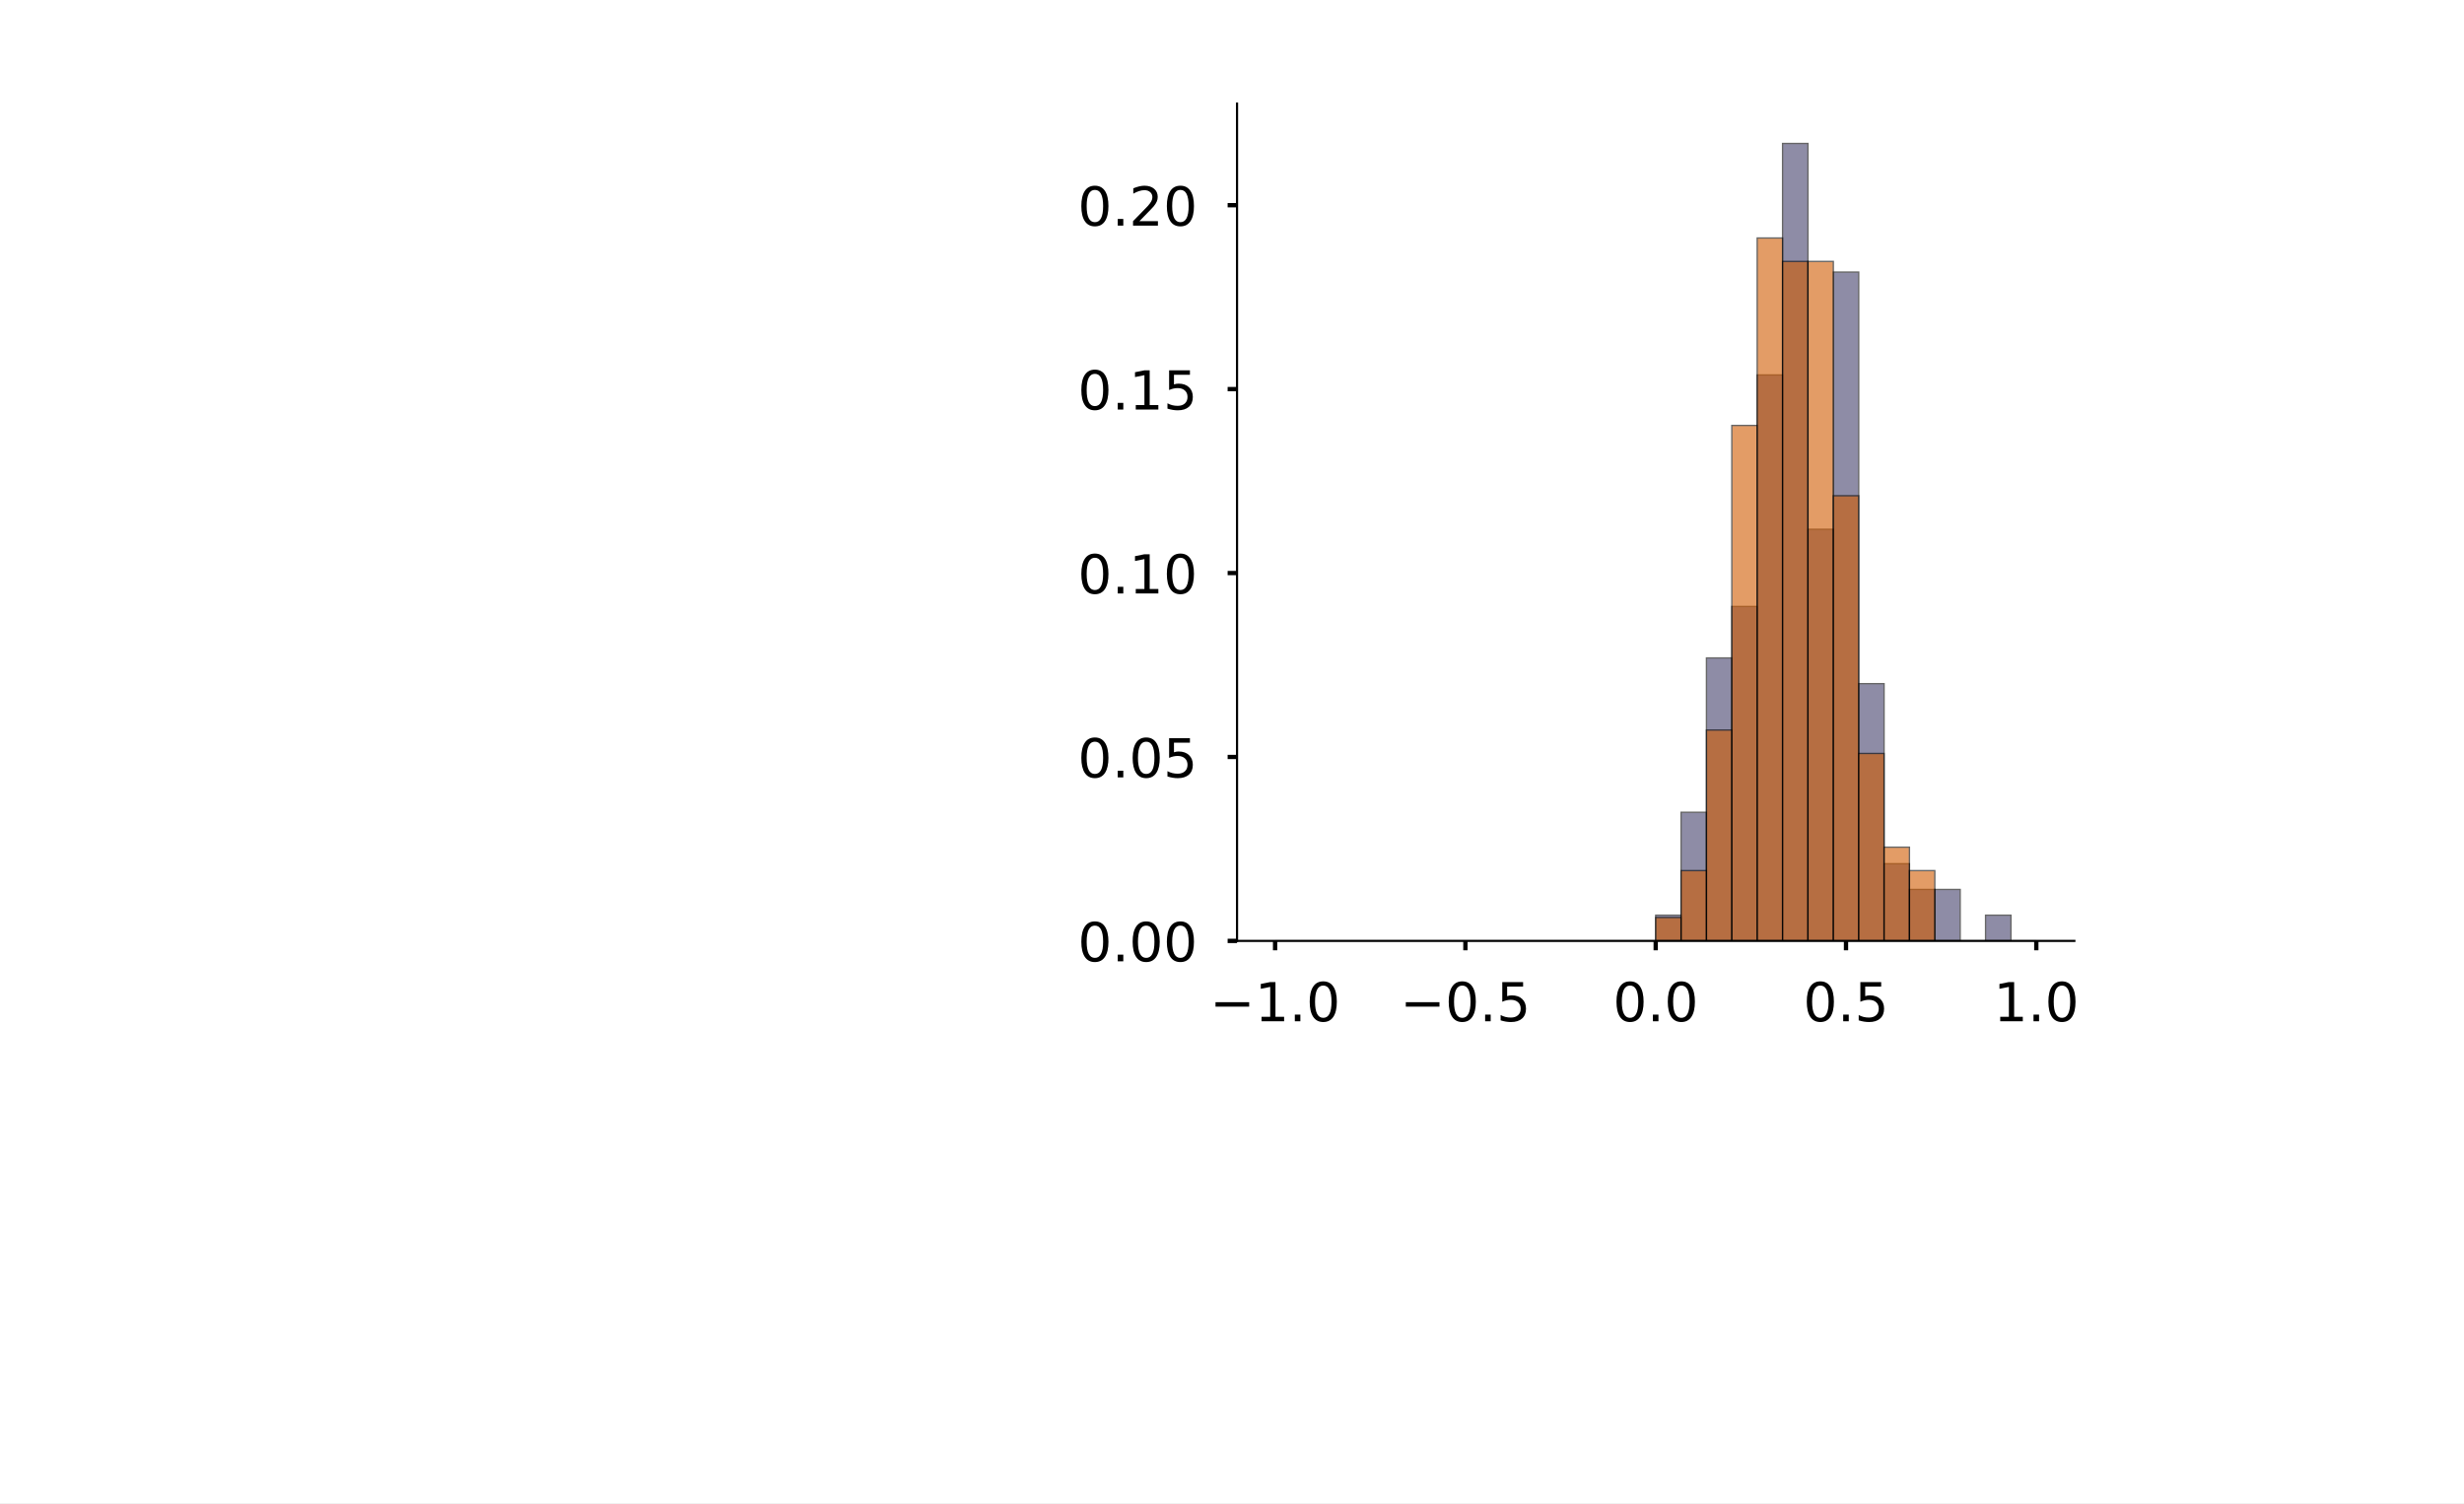
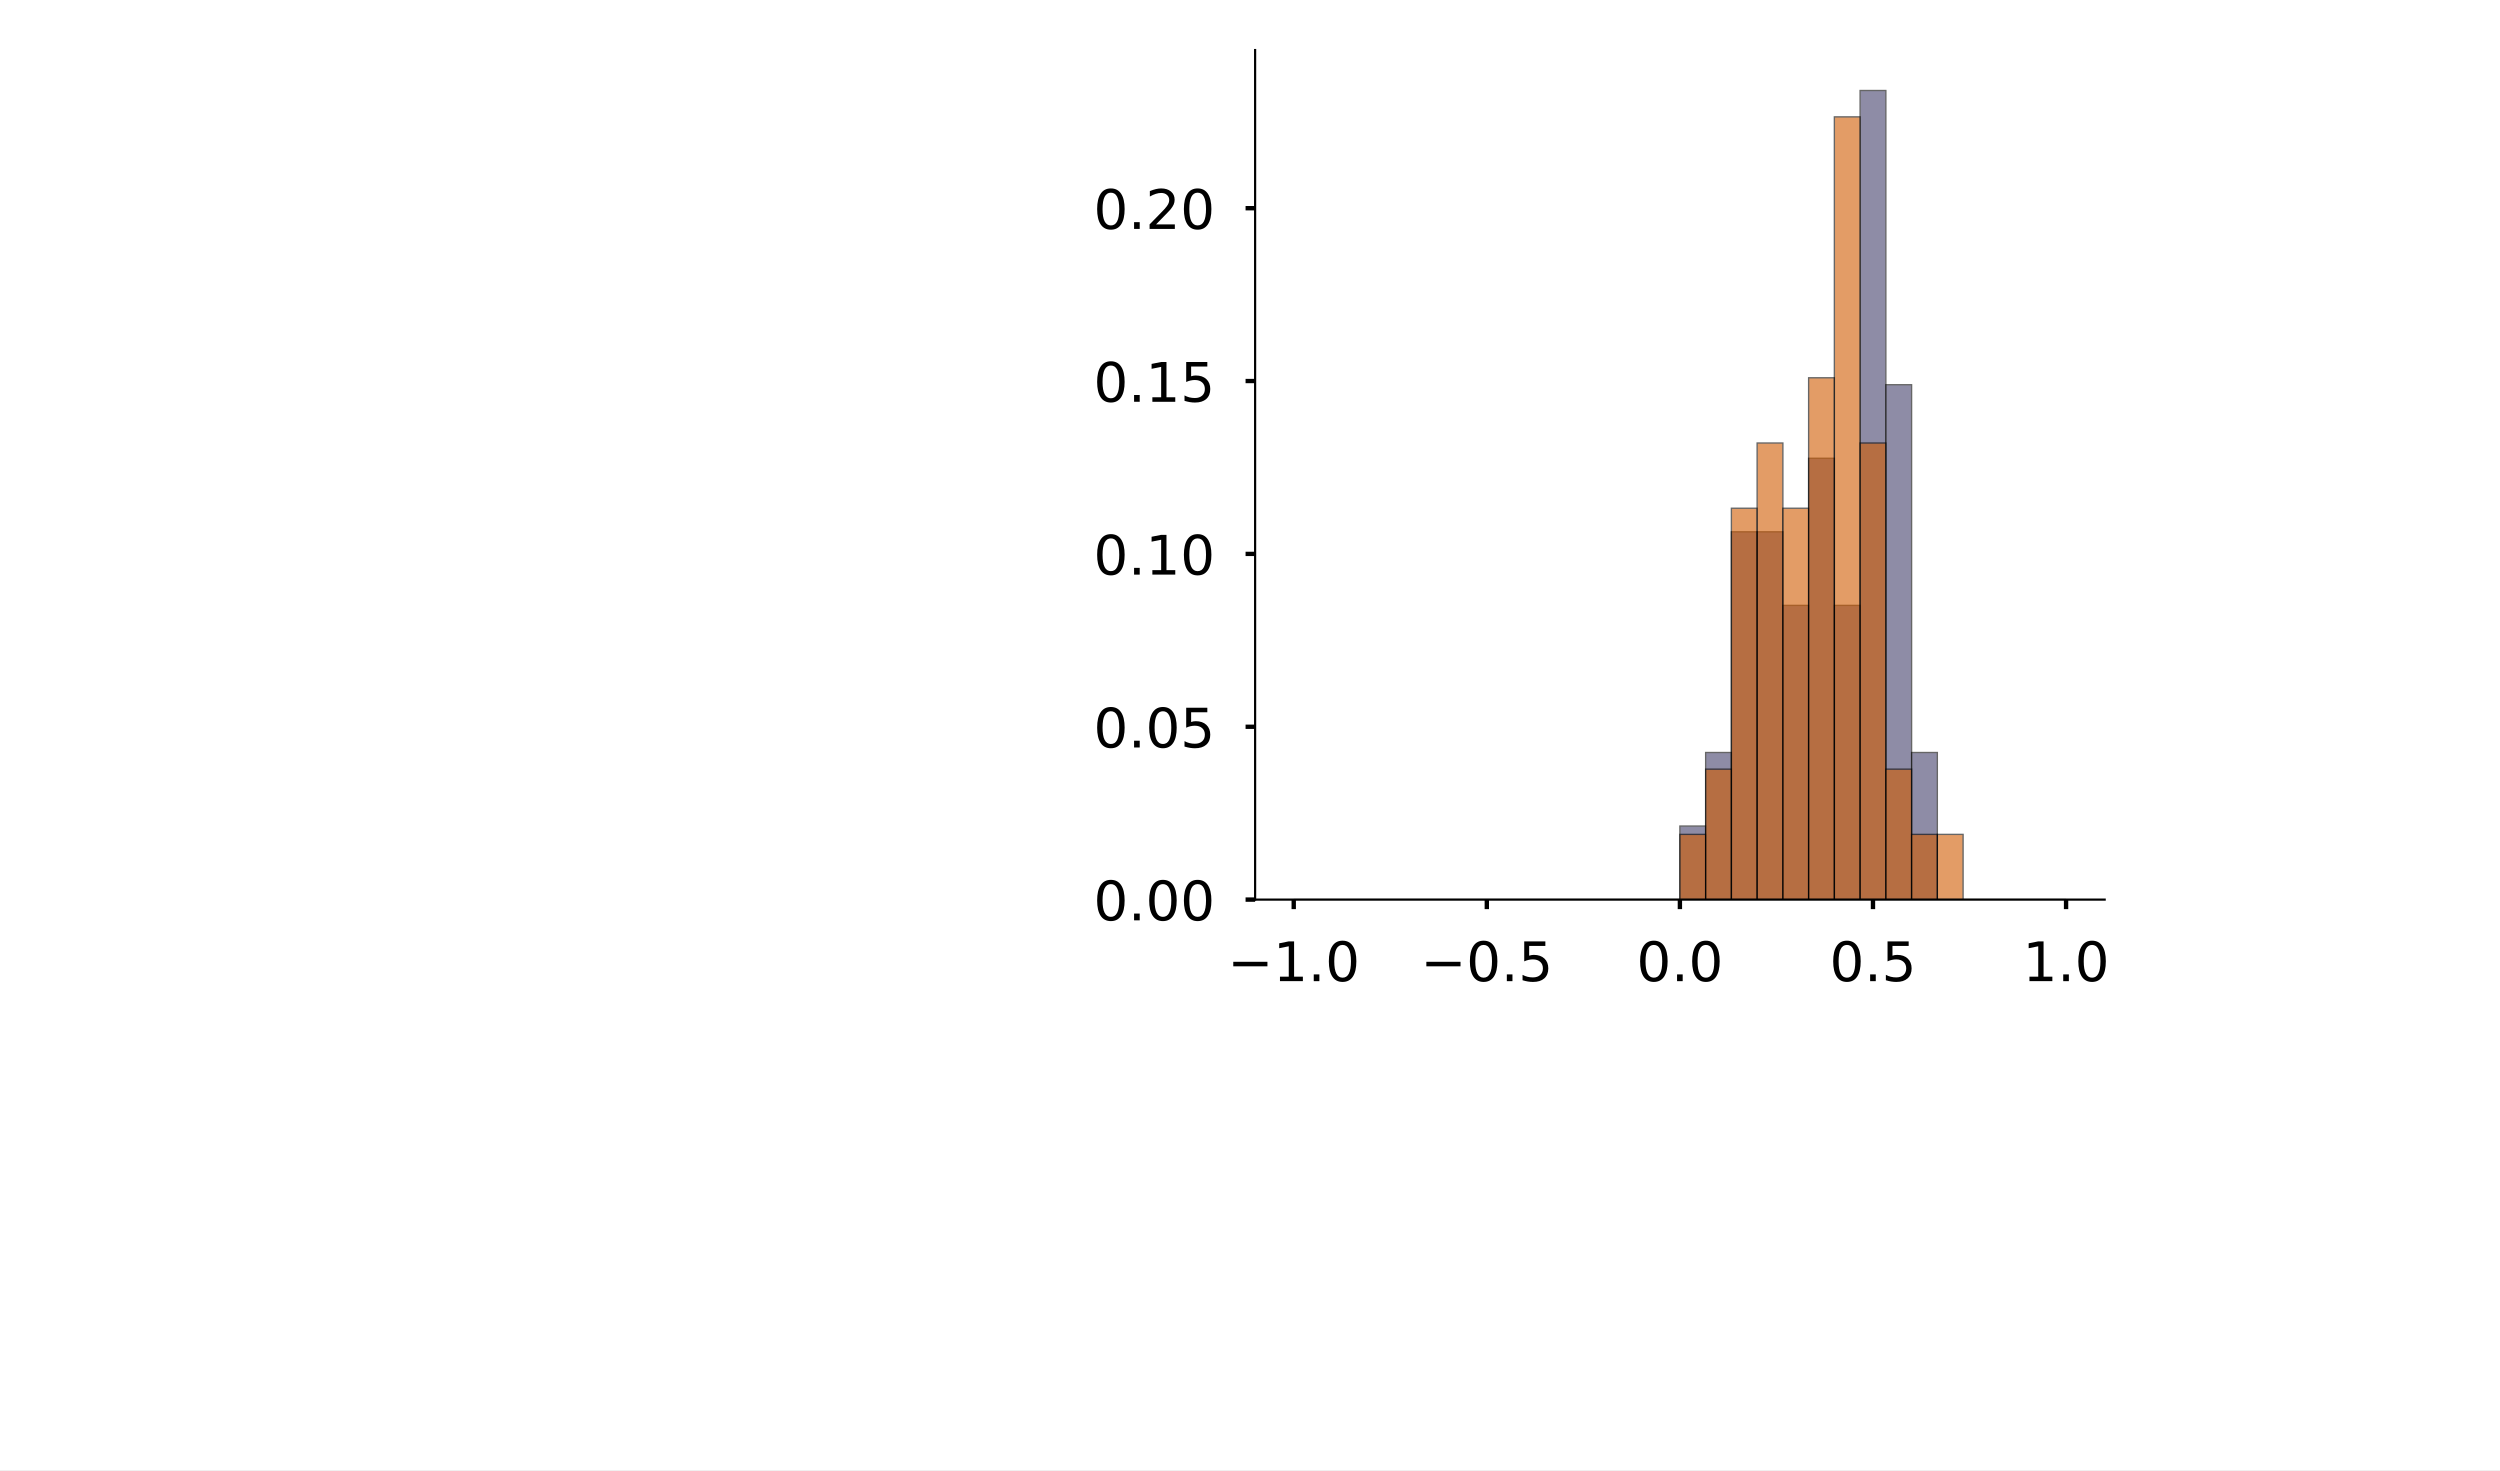
- <svg xmlns="http://www.w3.org/2000/svg" xmlns:xlink="http://www.w3.org/1999/xlink" height="559.066pt" version="1.1" viewBox="0 0 916.469 559.066" width="916.469pt">
+ <svg xmlns="http://www.w3.org/2000/svg" xmlns:xlink="http://www.w3.org/1999/xlink" height="538.886pt" version="1.1" viewBox="0 0 916.469 538.886" width="916.469pt">
  <defs>
    <style type="text/css">
*{stroke-linecap:butt;stroke-linejoin:round;}
  </style>
  </defs>
  <g id="figure_1">
    <g id="patch_1">
-       <path d="M 0 559.066  L 916.469 559.066  L 916.469 0  L 0 0  z " style="fill:#ffffff;" />
+       <path d="M 0 538.886  L 916.469 538.886  L 916.469 0  L 0 0  z " style="fill:#ffffff;" />
    </g>
    <g id="axes_1">
      <g id="patch_2">
-         <path d="M 460.11 349.966  L 771.55 349.966  L 771.55 38.526  L 460.11 38.526  z " style="fill:#ffffff;" />
+         <path d="M 460.11 329.786  L 771.55 329.786  L 771.55 18.346  L 460.11 18.346  z " style="fill:#ffffff;" />
      </g>
      <g id="patch_3">
-         <path clip-path="url(#p411db32395)" d="M 474.266 349.966  L 483.704 349.966  L 483.704 349.966  L 474.266 349.966  z " style="fill:#43406b;opacity:0.6;stroke:#000000;stroke-linejoin:miter;stroke-width:0.5;" />
+         <path clip-path="url(#p988a3c75da)" d="M 474.266 329.786  L 483.704 329.786  L 483.704 329.786  L 474.266 329.786  z " style="fill:#43406b;opacity:0.6;stroke:#000000;stroke-linejoin:miter;stroke-width:0.5;" />
      </g>
      <g id="patch_4">
-         <path clip-path="url(#p411db32395)" d="M 483.704 349.966  L 493.142 349.966  L 493.142 349.966  L 483.704 349.966  z " style="fill:#43406b;opacity:0.6;stroke:#000000;stroke-linejoin:miter;stroke-width:0.5;" />
+         <path clip-path="url(#p988a3c75da)" d="M 483.704 329.786  L 493.142 329.786  L 493.142 329.786  L 483.704 329.786  z " style="fill:#43406b;opacity:0.6;stroke:#000000;stroke-linejoin:miter;stroke-width:0.5;" />
      </g>
      <g id="patch_5">
-         <path clip-path="url(#p411db32395)" d="M 493.142 349.966  L 502.579 349.966  L 502.579 349.966  L 493.142 349.966  z " style="fill:#43406b;opacity:0.6;stroke:#000000;stroke-linejoin:miter;stroke-width:0.5;" />
+         <path clip-path="url(#p988a3c75da)" d="M 493.142 329.786  L 502.579 329.786  L 502.579 329.786  L 493.142 329.786  z " style="fill:#43406b;opacity:0.6;stroke:#000000;stroke-linejoin:miter;stroke-width:0.5;" />
      </g>
      <g id="patch_6">
-         <path clip-path="url(#p411db32395)" d="M 502.579 349.966  L 512.017 349.966  L 512.017 349.966  L 502.579 349.966  z " style="fill:#43406b;opacity:0.6;stroke:#000000;stroke-linejoin:miter;stroke-width:0.5;" />
+         <path clip-path="url(#p988a3c75da)" d="M 502.579 329.786  L 512.017 329.786  L 512.017 329.786  L 502.579 329.786  z " style="fill:#43406b;opacity:0.6;stroke:#000000;stroke-linejoin:miter;stroke-width:0.5;" />
      </g>
      <g id="patch_7">
-         <path clip-path="url(#p411db32395)" d="M 512.017 349.966  L 521.454 349.966  L 521.454 349.966  L 512.017 349.966  z " style="fill:#43406b;opacity:0.6;stroke:#000000;stroke-linejoin:miter;stroke-width:0.5;" />
+         <path clip-path="url(#p988a3c75da)" d="M 512.017 329.786  L 521.454 329.786  L 521.454 329.786  L 512.017 329.786  z " style="fill:#43406b;opacity:0.6;stroke:#000000;stroke-linejoin:miter;stroke-width:0.5;" />
      </g>
      <g id="patch_8">
-         <path clip-path="url(#p411db32395)" d="M 521.454 349.966  L 530.892 349.966  L 530.892 349.966  L 521.454 349.966  z " style="fill:#43406b;opacity:0.6;stroke:#000000;stroke-linejoin:miter;stroke-width:0.5;" />
+         <path clip-path="url(#p988a3c75da)" d="M 521.454 329.786  L 530.892 329.786  L 530.892 329.786  L 521.454 329.786  z " style="fill:#43406b;opacity:0.6;stroke:#000000;stroke-linejoin:miter;stroke-width:0.5;" />
      </g>
      <g id="patch_9">
-         <path clip-path="url(#p411db32395)" d="M 530.892 349.966  L 540.329 349.966  L 540.329 349.966  L 530.892 349.966  z " style="fill:#43406b;opacity:0.6;stroke:#000000;stroke-linejoin:miter;stroke-width:0.5;" />
+         <path clip-path="url(#p988a3c75da)" d="M 530.892 329.786  L 540.329 329.786  L 540.329 329.786  L 530.892 329.786  z " style="fill:#43406b;opacity:0.6;stroke:#000000;stroke-linejoin:miter;stroke-width:0.5;" />
      </g>
      <g id="patch_10">
-         <path clip-path="url(#p411db32395)" d="M 540.329 349.966  L 549.767 349.966  L 549.767 349.966  L 540.329 349.966  z " style="fill:#43406b;opacity:0.6;stroke:#000000;stroke-linejoin:miter;stroke-width:0.5;" />
+         <path clip-path="url(#p988a3c75da)" d="M 540.329 329.786  L 549.767 329.786  L 549.767 329.786  L 540.329 329.786  z " style="fill:#43406b;opacity:0.6;stroke:#000000;stroke-linejoin:miter;stroke-width:0.5;" />
      </g>
      <g id="patch_11">
-         <path clip-path="url(#p411db32395)" d="M 549.767 349.966  L 559.205 349.966  L 559.205 349.966  L 549.767 349.966  z " style="fill:#43406b;opacity:0.6;stroke:#000000;stroke-linejoin:miter;stroke-width:0.5;" />
+         <path clip-path="url(#p988a3c75da)" d="M 549.767 329.786  L 559.205 329.786  L 559.205 329.786  L 549.767 329.786  z " style="fill:#43406b;opacity:0.6;stroke:#000000;stroke-linejoin:miter;stroke-width:0.5;" />
      </g>
      <g id="patch_12">
-         <path clip-path="url(#p411db32395)" d="M 559.205 349.966  L 568.642 349.966  L 568.642 349.966  L 559.205 349.966  z " style="fill:#43406b;opacity:0.6;stroke:#000000;stroke-linejoin:miter;stroke-width:0.5;" />
+         <path clip-path="url(#p988a3c75da)" d="M 559.205 329.786  L 568.642 329.786  L 568.642 329.786  L 559.205 329.786  z " style="fill:#43406b;opacity:0.6;stroke:#000000;stroke-linejoin:miter;stroke-width:0.5;" />
      </g>
      <g id="patch_13">
-         <path clip-path="url(#p411db32395)" d="M 568.642 349.966  L 578.08 349.966  L 578.08 349.966  L 568.642 349.966  z " style="fill:#43406b;opacity:0.6;stroke:#000000;stroke-linejoin:miter;stroke-width:0.5;" />
+         <path clip-path="url(#p988a3c75da)" d="M 568.642 329.786  L 578.08 329.786  L 578.08 329.786  L 568.642 329.786  z " style="fill:#43406b;opacity:0.6;stroke:#000000;stroke-linejoin:miter;stroke-width:0.5;" />
      </g>
      <g id="patch_14">
-         <path clip-path="url(#p411db32395)" d="M 578.08 349.966  L 587.517 349.966  L 587.517 349.966  L 578.08 349.966  z " style="fill:#43406b;opacity:0.6;stroke:#000000;stroke-linejoin:miter;stroke-width:0.5;" />
+         <path clip-path="url(#p988a3c75da)" d="M 578.08 329.786  L 587.517 329.786  L 587.517 329.786  L 578.08 329.786  z " style="fill:#43406b;opacity:0.6;stroke:#000000;stroke-linejoin:miter;stroke-width:0.5;" />
      </g>
      <g id="patch_15">
-         <path clip-path="url(#p411db32395)" d="M 587.517 349.966  L 596.955 349.966  L 596.955 349.966  L 587.517 349.966  z " style="fill:#43406b;opacity:0.6;stroke:#000000;stroke-linejoin:miter;stroke-width:0.5;" />
+         <path clip-path="url(#p988a3c75da)" d="M 587.517 329.786  L 596.955 329.786  L 596.955 329.786  L 587.517 329.786  z " style="fill:#43406b;opacity:0.6;stroke:#000000;stroke-linejoin:miter;stroke-width:0.5;" />
      </g>
      <g id="patch_16">
-         <path clip-path="url(#p411db32395)" d="M 596.955 349.966  L 606.392 349.966  L 606.392 349.966  L 596.955 349.966  z " style="fill:#43406b;opacity:0.6;stroke:#000000;stroke-linejoin:miter;stroke-width:0.5;" />
+         <path clip-path="url(#p988a3c75da)" d="M 596.955 329.786  L 606.392 329.786  L 606.392 329.786  L 596.955 329.786  z " style="fill:#43406b;opacity:0.6;stroke:#000000;stroke-linejoin:miter;stroke-width:0.5;" />
      </g>
      <g id="patch_17">
-         <path clip-path="url(#p411db32395)" d="M 606.392 349.966  L 615.83 349.966  L 615.83 349.966  L 606.392 349.966  z " style="fill:#43406b;opacity:0.6;stroke:#000000;stroke-linejoin:miter;stroke-width:0.5;" />
+         <path clip-path="url(#p988a3c75da)" d="M 606.392 329.786  L 615.83 329.786  L 615.83 329.786  L 606.392 329.786  z " style="fill:#43406b;opacity:0.6;stroke:#000000;stroke-linejoin:miter;stroke-width:0.5;" />
      </g>
      <g id="patch_18">
-         <path clip-path="url(#p411db32395)" d="M 615.83 349.966  L 625.268 349.966  L 625.268 340.398  L 615.83 340.398  z " style="fill:#43406b;opacity:0.6;stroke:#000000;stroke-linejoin:miter;stroke-width:0.5;" />
+         <path clip-path="url(#p988a3c75da)" d="M 615.83 329.786  L 625.268 329.786  L 625.268 302.822  L 615.83 302.822  z " style="fill:#43406b;opacity:0.6;stroke:#000000;stroke-linejoin:miter;stroke-width:0.5;" />
      </g>
      <g id="patch_19">
-         <path clip-path="url(#p411db32395)" d="M 625.268 349.966  L 634.705 349.966  L 634.705 302.126  L 625.268 302.126  z " style="fill:#43406b;opacity:0.6;stroke:#000000;stroke-linejoin:miter;stroke-width:0.5;" />
+         <path clip-path="url(#p988a3c75da)" d="M 625.268 329.786  L 634.705 329.786  L 634.705 275.857  L 625.268 275.857  z " style="fill:#43406b;opacity:0.6;stroke:#000000;stroke-linejoin:miter;stroke-width:0.5;" />
      </g>
      <g id="patch_20">
-         <path clip-path="url(#p411db32395)" d="M 634.705 349.966  L 644.143 349.966  L 644.143 244.718  L 634.705 244.718  z " style="fill:#43406b;opacity:0.6;stroke:#000000;stroke-linejoin:miter;stroke-width:0.5;" />
+         <path clip-path="url(#p988a3c75da)" d="M 634.705 329.786  L 644.143 329.786  L 644.143 194.964  L 634.705 194.964  z " style="fill:#43406b;opacity:0.6;stroke:#000000;stroke-linejoin:miter;stroke-width:0.5;" />
      </g>
      <g id="patch_21">
-         <path clip-path="url(#p411db32395)" d="M 644.143 349.966  L 653.58 349.966  L 653.58 225.582  L 644.143 225.582  z " style="fill:#43406b;opacity:0.6;stroke:#000000;stroke-linejoin:miter;stroke-width:0.5;" />
+         <path clip-path="url(#p988a3c75da)" d="M 644.143 329.786  L 653.58 329.786  L 653.58 194.964  L 644.143 194.964  z " style="fill:#43406b;opacity:0.6;stroke:#000000;stroke-linejoin:miter;stroke-width:0.5;" />
      </g>
      <g id="patch_22">
-         <path clip-path="url(#p411db32395)" d="M 653.58 349.966  L 663.018 349.966  L 663.018 139.469  L 653.58 139.469  z " style="fill:#43406b;opacity:0.6;stroke:#000000;stroke-linejoin:miter;stroke-width:0.5;" />
+         <path clip-path="url(#p988a3c75da)" d="M 653.58 329.786  L 663.018 329.786  L 663.018 221.928  L 653.58 221.928  z " style="fill:#43406b;opacity:0.6;stroke:#000000;stroke-linejoin:miter;stroke-width:0.5;" />
      </g>
      <g id="patch_23">
-         <path clip-path="url(#p411db32395)" d="M 663.018 349.966  L 672.455 349.966  L 672.455 53.357  L 663.018 53.357  z " style="fill:#43406b;opacity:0.6;stroke:#000000;stroke-linejoin:miter;stroke-width:0.5;" />
+         <path clip-path="url(#p988a3c75da)" d="M 663.018 329.786  L 672.455 329.786  L 672.455 167.999  L 663.018 167.999  z " style="fill:#43406b;opacity:0.6;stroke:#000000;stroke-linejoin:miter;stroke-width:0.5;" />
      </g>
      <g id="patch_24">
-         <path clip-path="url(#p411db32395)" d="M 672.455 349.966  L 681.893 349.966  L 681.893 196.877  L 672.455 196.877  z " style="fill:#43406b;opacity:0.6;stroke:#000000;stroke-linejoin:miter;stroke-width:0.5;" />
+         <path clip-path="url(#p988a3c75da)" d="M 672.455 329.786  L 681.893 329.786  L 681.893 221.928  L 672.455 221.928  z " style="fill:#43406b;opacity:0.6;stroke:#000000;stroke-linejoin:miter;stroke-width:0.5;" />
      </g>
      <g id="patch_25">
-         <path clip-path="url(#p411db32395)" d="M 681.893 349.966  L 691.331 349.966  L 691.331 101.197  L 681.893 101.197  z " style="fill:#43406b;opacity:0.6;stroke:#000000;stroke-linejoin:miter;stroke-width:0.5;" />
+         <path clip-path="url(#p988a3c75da)" d="M 681.893 329.786  L 691.331 329.786  L 691.331 33.177  L 681.893 33.177  z " style="fill:#43406b;opacity:0.6;stroke:#000000;stroke-linejoin:miter;stroke-width:0.5;" />
      </g>
      <g id="patch_26">
-         <path clip-path="url(#p411db32395)" d="M 691.331 349.966  L 700.768 349.966  L 700.768 254.286  L 691.331 254.286  z " style="fill:#43406b;opacity:0.6;stroke:#000000;stroke-linejoin:miter;stroke-width:0.5;" />
+         <path clip-path="url(#p988a3c75da)" d="M 691.331 329.786  L 700.768 329.786  L 700.768 141.035  L 691.331 141.035  z " style="fill:#43406b;opacity:0.6;stroke:#000000;stroke-linejoin:miter;stroke-width:0.5;" />
      </g>
      <g id="patch_27">
-         <path clip-path="url(#p411db32395)" d="M 700.768 349.966  L 710.206 349.966  L 710.206 321.262  L 700.768 321.262  z " style="fill:#43406b;opacity:0.6;stroke:#000000;stroke-linejoin:miter;stroke-width:0.5;" />
+         <path clip-path="url(#p988a3c75da)" d="M 700.768 329.786  L 710.206 329.786  L 710.206 275.857  L 700.768 275.857  z " style="fill:#43406b;opacity:0.6;stroke:#000000;stroke-linejoin:miter;stroke-width:0.5;" />
      </g>
      <g id="patch_28">
-         <path clip-path="url(#p411db32395)" d="M 710.206 349.966  L 719.643 349.966  L 719.643 330.83  L 710.206 330.83  z " style="fill:#43406b;opacity:0.6;stroke:#000000;stroke-linejoin:miter;stroke-width:0.5;" />
+         <path clip-path="url(#p988a3c75da)" d="M 710.206 329.786  L 719.643 329.786  L 719.643 329.786  L 710.206 329.786  z " style="fill:#43406b;opacity:0.6;stroke:#000000;stroke-linejoin:miter;stroke-width:0.5;" />
      </g>
      <g id="patch_29">
-         <path clip-path="url(#p411db32395)" d="M 719.643 349.966  L 729.081 349.966  L 729.081 330.83  L 719.643 330.83  z " style="fill:#43406b;opacity:0.6;stroke:#000000;stroke-linejoin:miter;stroke-width:0.5;" />
+         <path clip-path="url(#p988a3c75da)" d="M 719.643 329.786  L 729.081 329.786  L 729.081 329.786  L 719.643 329.786  z " style="fill:#43406b;opacity:0.6;stroke:#000000;stroke-linejoin:miter;stroke-width:0.5;" />
      </g>
      <g id="patch_30">
-         <path clip-path="url(#p411db32395)" d="M 729.081 349.966  L 738.518 349.966  L 738.518 349.966  L 729.081 349.966  z " style="fill:#43406b;opacity:0.6;stroke:#000000;stroke-linejoin:miter;stroke-width:0.5;" />
+         <path clip-path="url(#p988a3c75da)" d="M 729.081 329.786  L 738.518 329.786  L 738.518 329.786  L 729.081 329.786  z " style="fill:#43406b;opacity:0.6;stroke:#000000;stroke-linejoin:miter;stroke-width:0.5;" />
      </g>
      <g id="patch_31">
-         <path clip-path="url(#p411db32395)" d="M 738.518 349.966  L 747.956 349.966  L 747.956 340.398  L 738.518 340.398  z " style="fill:#43406b;opacity:0.6;stroke:#000000;stroke-linejoin:miter;stroke-width:0.5;" />
+         <path clip-path="url(#p988a3c75da)" d="M 738.518 329.786  L 747.956 329.786  L 747.956 329.786  L 738.518 329.786  z " style="fill:#43406b;opacity:0.6;stroke:#000000;stroke-linejoin:miter;stroke-width:0.5;" />
      </g>
      <g id="patch_32">
-         <path clip-path="url(#p411db32395)" d="M 747.956 349.966  L 757.394 349.966  L 757.394 349.966  L 747.956 349.966  z " style="fill:#43406b;opacity:0.6;stroke:#000000;stroke-linejoin:miter;stroke-width:0.5;" />
+         <path clip-path="url(#p988a3c75da)" d="M 747.956 329.786  L 757.394 329.786  L 757.394 329.786  L 747.956 329.786  z " style="fill:#43406b;opacity:0.6;stroke:#000000;stroke-linejoin:miter;stroke-width:0.5;" />
      </g>
      <g id="patch_33">
-         <path clip-path="url(#p411db32395)" d="M 474.266 349.966  L 483.704 349.966  L 483.704 349.966  L 474.266 349.966  z " style="fill:#d15a00;opacity:0.6;stroke:#000000;stroke-linejoin:miter;stroke-width:0.5;" />
+         <path clip-path="url(#p988a3c75da)" d="M 474.266 329.786  L 483.704 329.786  L 483.704 329.786  L 474.266 329.786  z " style="fill:#d15a00;opacity:0.6;stroke:#000000;stroke-linejoin:miter;stroke-width:0.5;" />
      </g>
      <g id="patch_34">
-         <path clip-path="url(#p411db32395)" d="M 483.704 349.966  L 493.142 349.966  L 493.142 349.966  L 483.704 349.966  z " style="fill:#d15a00;opacity:0.6;stroke:#000000;stroke-linejoin:miter;stroke-width:0.5;" />
+         <path clip-path="url(#p988a3c75da)" d="M 483.704 329.786  L 493.142 329.786  L 493.142 329.786  L 483.704 329.786  z " style="fill:#d15a00;opacity:0.6;stroke:#000000;stroke-linejoin:miter;stroke-width:0.5;" />
      </g>
      <g id="patch_35">
-         <path clip-path="url(#p411db32395)" d="M 493.142 349.966  L 502.579 349.966  L 502.579 349.966  L 493.142 349.966  z " style="fill:#d15a00;opacity:0.6;stroke:#000000;stroke-linejoin:miter;stroke-width:0.5;" />
+         <path clip-path="url(#p988a3c75da)" d="M 493.142 329.786  L 502.579 329.786  L 502.579 329.786  L 493.142 329.786  z " style="fill:#d15a00;opacity:0.6;stroke:#000000;stroke-linejoin:miter;stroke-width:0.5;" />
      </g>
      <g id="patch_36">
-         <path clip-path="url(#p411db32395)" d="M 502.579 349.966  L 512.017 349.966  L 512.017 349.966  L 502.579 349.966  z " style="fill:#d15a00;opacity:0.6;stroke:#000000;stroke-linejoin:miter;stroke-width:0.5;" />
+         <path clip-path="url(#p988a3c75da)" d="M 502.579 329.786  L 512.017 329.786  L 512.017 329.786  L 502.579 329.786  z " style="fill:#d15a00;opacity:0.6;stroke:#000000;stroke-linejoin:miter;stroke-width:0.5;" />
      </g>
      <g id="patch_37">
-         <path clip-path="url(#p411db32395)" d="M 512.017 349.966  L 521.454 349.966  L 521.454 349.966  L 512.017 349.966  z " style="fill:#d15a00;opacity:0.6;stroke:#000000;stroke-linejoin:miter;stroke-width:0.5;" />
+         <path clip-path="url(#p988a3c75da)" d="M 512.017 329.786  L 521.454 329.786  L 521.454 329.786  L 512.017 329.786  z " style="fill:#d15a00;opacity:0.6;stroke:#000000;stroke-linejoin:miter;stroke-width:0.5;" />
      </g>
      <g id="patch_38">
-         <path clip-path="url(#p411db32395)" d="M 521.454 349.966  L 530.892 349.966  L 530.892 349.966  L 521.454 349.966  z " style="fill:#d15a00;opacity:0.6;stroke:#000000;stroke-linejoin:miter;stroke-width:0.5;" />
+         <path clip-path="url(#p988a3c75da)" d="M 521.454 329.786  L 530.892 329.786  L 530.892 329.786  L 521.454 329.786  z " style="fill:#d15a00;opacity:0.6;stroke:#000000;stroke-linejoin:miter;stroke-width:0.5;" />
      </g>
      <g id="patch_39">
-         <path clip-path="url(#p411db32395)" d="M 530.892 349.966  L 540.329 349.966  L 540.329 349.966  L 530.892 349.966  z " style="fill:#d15a00;opacity:0.6;stroke:#000000;stroke-linejoin:miter;stroke-width:0.5;" />
+         <path clip-path="url(#p988a3c75da)" d="M 530.892 329.786  L 540.329 329.786  L 540.329 329.786  L 530.892 329.786  z " style="fill:#d15a00;opacity:0.6;stroke:#000000;stroke-linejoin:miter;stroke-width:0.5;" />
      </g>
      <g id="patch_40">
-         <path clip-path="url(#p411db32395)" d="M 540.329 349.966  L 549.767 349.966  L 549.767 349.966  L 540.329 349.966  z " style="fill:#d15a00;opacity:0.6;stroke:#000000;stroke-linejoin:miter;stroke-width:0.5;" />
+         <path clip-path="url(#p988a3c75da)" d="M 540.329 329.786  L 549.767 329.786  L 549.767 329.786  L 540.329 329.786  z " style="fill:#d15a00;opacity:0.6;stroke:#000000;stroke-linejoin:miter;stroke-width:0.5;" />
      </g>
      <g id="patch_41">
-         <path clip-path="url(#p411db32395)" d="M 549.767 349.966  L 559.205 349.966  L 559.205 349.966  L 549.767 349.966  z " style="fill:#d15a00;opacity:0.6;stroke:#000000;stroke-linejoin:miter;stroke-width:0.5;" />
+         <path clip-path="url(#p988a3c75da)" d="M 549.767 329.786  L 559.205 329.786  L 559.205 329.786  L 549.767 329.786  z " style="fill:#d15a00;opacity:0.6;stroke:#000000;stroke-linejoin:miter;stroke-width:0.5;" />
      </g>
      <g id="patch_42">
-         <path clip-path="url(#p411db32395)" d="M 559.205 349.966  L 568.642 349.966  L 568.642 349.966  L 559.205 349.966  z " style="fill:#d15a00;opacity:0.6;stroke:#000000;stroke-linejoin:miter;stroke-width:0.5;" />
+         <path clip-path="url(#p988a3c75da)" d="M 559.205 329.786  L 568.642 329.786  L 568.642 329.786  L 559.205 329.786  z " style="fill:#d15a00;opacity:0.6;stroke:#000000;stroke-linejoin:miter;stroke-width:0.5;" />
      </g>
      <g id="patch_43">
-         <path clip-path="url(#p411db32395)" d="M 568.642 349.966  L 578.08 349.966  L 578.08 349.966  L 568.642 349.966  z " style="fill:#d15a00;opacity:0.6;stroke:#000000;stroke-linejoin:miter;stroke-width:0.5;" />
+         <path clip-path="url(#p988a3c75da)" d="M 568.642 329.786  L 578.08 329.786  L 578.08 329.786  L 568.642 329.786  z " style="fill:#d15a00;opacity:0.6;stroke:#000000;stroke-linejoin:miter;stroke-width:0.5;" />
      </g>
      <g id="patch_44">
-         <path clip-path="url(#p411db32395)" d="M 578.08 349.966  L 587.517 349.966  L 587.517 349.966  L 578.08 349.966  z " style="fill:#d15a00;opacity:0.6;stroke:#000000;stroke-linejoin:miter;stroke-width:0.5;" />
+         <path clip-path="url(#p988a3c75da)" d="M 578.08 329.786  L 587.517 329.786  L 587.517 329.786  L 578.08 329.786  z " style="fill:#d15a00;opacity:0.6;stroke:#000000;stroke-linejoin:miter;stroke-width:0.5;" />
      </g>
      <g id="patch_45">
-         <path clip-path="url(#p411db32395)" d="M 587.517 349.966  L 596.955 349.966  L 596.955 349.966  L 587.517 349.966  z " style="fill:#d15a00;opacity:0.6;stroke:#000000;stroke-linejoin:miter;stroke-width:0.5;" />
+         <path clip-path="url(#p988a3c75da)" d="M 587.517 329.786  L 596.955 329.786  L 596.955 329.786  L 587.517 329.786  z " style="fill:#d15a00;opacity:0.6;stroke:#000000;stroke-linejoin:miter;stroke-width:0.5;" />
      </g>
      <g id="patch_46">
-         <path clip-path="url(#p411db32395)" d="M 596.955 349.966  L 606.392 349.966  L 606.392 349.966  L 596.955 349.966  z " style="fill:#d15a00;opacity:0.6;stroke:#000000;stroke-linejoin:miter;stroke-width:0.5;" />
+         <path clip-path="url(#p988a3c75da)" d="M 596.955 329.786  L 606.392 329.786  L 606.392 329.786  L 596.955 329.786  z " style="fill:#d15a00;opacity:0.6;stroke:#000000;stroke-linejoin:miter;stroke-width:0.5;" />
      </g>
      <g id="patch_47">
-         <path clip-path="url(#p411db32395)" d="M 606.392 349.966  L 615.83 349.966  L 615.83 349.966  L 606.392 349.966  z " style="fill:#d15a00;opacity:0.6;stroke:#000000;stroke-linejoin:miter;stroke-width:0.5;" />
+         <path clip-path="url(#p988a3c75da)" d="M 606.392 329.786  L 615.83 329.786  L 615.83 329.786  L 606.392 329.786  z " style="fill:#d15a00;opacity:0.6;stroke:#000000;stroke-linejoin:miter;stroke-width:0.5;" />
      </g>
      <g id="patch_48">
-         <path clip-path="url(#p411db32395)" d="M 615.83 349.966  L 625.268 349.966  L 625.268 341.251  L 615.83 341.251  z " style="fill:#d15a00;opacity:0.6;stroke:#000000;stroke-linejoin:miter;stroke-width:0.5;" />
+         <path clip-path="url(#p988a3c75da)" d="M 615.83 329.786  L 625.268 329.786  L 625.268 305.874  L 615.83 305.874  z " style="fill:#d15a00;opacity:0.6;stroke:#000000;stroke-linejoin:miter;stroke-width:0.5;" />
      </g>
      <g id="patch_49">
-         <path clip-path="url(#p411db32395)" d="M 625.268 349.966  L 634.705 349.966  L 634.705 323.822  L 625.268 323.822  z " style="fill:#d15a00;opacity:0.6;stroke:#000000;stroke-linejoin:miter;stroke-width:0.5;" />
+         <path clip-path="url(#p988a3c75da)" d="M 625.268 329.786  L 634.705 329.786  L 634.705 281.962  L 625.268 281.962  z " style="fill:#d15a00;opacity:0.6;stroke:#000000;stroke-linejoin:miter;stroke-width:0.5;" />
      </g>
      <g id="patch_50">
-         <path clip-path="url(#p411db32395)" d="M 634.705 349.966  L 644.143 349.966  L 644.143 271.533  L 634.705 271.533  z " style="fill:#d15a00;opacity:0.6;stroke:#000000;stroke-linejoin:miter;stroke-width:0.5;" />
+         <path clip-path="url(#p988a3c75da)" d="M 634.705 329.786  L 644.143 329.786  L 644.143 186.315  L 634.705 186.315  z " style="fill:#d15a00;opacity:0.6;stroke:#000000;stroke-linejoin:miter;stroke-width:0.5;" />
      </g>
      <g id="patch_51">
-         <path clip-path="url(#p411db32395)" d="M 644.143 349.966  L 653.58 349.966  L 653.58 158.24  L 644.143 158.24  z " style="fill:#d15a00;opacity:0.6;stroke:#000000;stroke-linejoin:miter;stroke-width:0.5;" />
+         <path clip-path="url(#p988a3c75da)" d="M 644.143 329.786  L 653.58 329.786  L 653.58 162.403  L 644.143 162.403  z " style="fill:#d15a00;opacity:0.6;stroke:#000000;stroke-linejoin:miter;stroke-width:0.5;" />
      </g>
      <g id="patch_52">
-         <path clip-path="url(#p411db32395)" d="M 653.58 349.966  L 663.018 349.966  L 663.018 88.521  L 653.58 88.521  z " style="fill:#d15a00;opacity:0.6;stroke:#000000;stroke-linejoin:miter;stroke-width:0.5;" />
+         <path clip-path="url(#p988a3c75da)" d="M 653.58 329.786  L 663.018 329.786  L 663.018 186.315  L 653.58 186.315  z " style="fill:#d15a00;opacity:0.6;stroke:#000000;stroke-linejoin:miter;stroke-width:0.5;" />
      </g>
      <g id="patch_53">
-         <path clip-path="url(#p411db32395)" d="M 663.018 349.966  L 672.455 349.966  L 672.455 97.236  L 663.018 97.236  z " style="fill:#d15a00;opacity:0.6;stroke:#000000;stroke-linejoin:miter;stroke-width:0.5;" />
+         <path clip-path="url(#p988a3c75da)" d="M 663.018 329.786  L 672.455 329.786  L 672.455 138.491  L 663.018 138.491  z " style="fill:#d15a00;opacity:0.6;stroke:#000000;stroke-linejoin:miter;stroke-width:0.5;" />
      </g>
      <g id="patch_54">
-         <path clip-path="url(#p411db32395)" d="M 672.455 349.966  L 681.893 349.966  L 681.893 97.236  L 672.455 97.236  z " style="fill:#d15a00;opacity:0.6;stroke:#000000;stroke-linejoin:miter;stroke-width:0.5;" />
+         <path clip-path="url(#p988a3c75da)" d="M 672.455 329.786  L 681.893 329.786  L 681.893 42.843  L 672.455 42.843  z " style="fill:#d15a00;opacity:0.6;stroke:#000000;stroke-linejoin:miter;stroke-width:0.5;" />
      </g>
      <g id="patch_55">
-         <path clip-path="url(#p411db32395)" d="M 681.893 349.966  L 691.331 349.966  L 691.331 184.384  L 681.893 184.384  z " style="fill:#d15a00;opacity:0.6;stroke:#000000;stroke-linejoin:miter;stroke-width:0.5;" />
+         <path clip-path="url(#p988a3c75da)" d="M 681.893 329.786  L 691.331 329.786  L 691.331 162.403  L 681.893 162.403  z " style="fill:#d15a00;opacity:0.6;stroke:#000000;stroke-linejoin:miter;stroke-width:0.5;" />
      </g>
      <g id="patch_56">
-         <path clip-path="url(#p411db32395)" d="M 691.331 349.966  L 700.768 349.966  L 700.768 280.247  L 691.331 280.247  z " style="fill:#d15a00;opacity:0.6;stroke:#000000;stroke-linejoin:miter;stroke-width:0.5;" />
+         <path clip-path="url(#p988a3c75da)" d="M 691.331 329.786  L 700.768 329.786  L 700.768 281.962  L 691.331 281.962  z " style="fill:#d15a00;opacity:0.6;stroke:#000000;stroke-linejoin:miter;stroke-width:0.5;" />
      </g>
      <g id="patch_57">
-         <path clip-path="url(#p411db32395)" d="M 700.768 349.966  L 710.206 349.966  L 710.206 315.107  L 700.768 315.107  z " style="fill:#d15a00;opacity:0.6;stroke:#000000;stroke-linejoin:miter;stroke-width:0.5;" />
+         <path clip-path="url(#p988a3c75da)" d="M 700.768 329.786  L 710.206 329.786  L 710.206 305.874  L 700.768 305.874  z " style="fill:#d15a00;opacity:0.6;stroke:#000000;stroke-linejoin:miter;stroke-width:0.5;" />
      </g>
      <g id="patch_58">
-         <path clip-path="url(#p411db32395)" d="M 710.206 349.966  L 719.643 349.966  L 719.643 323.822  L 710.206 323.822  z " style="fill:#d15a00;opacity:0.6;stroke:#000000;stroke-linejoin:miter;stroke-width:0.5;" />
+         <path clip-path="url(#p988a3c75da)" d="M 710.206 329.786  L 719.643 329.786  L 719.643 305.874  L 710.206 305.874  z " style="fill:#d15a00;opacity:0.6;stroke:#000000;stroke-linejoin:miter;stroke-width:0.5;" />
      </g>
      <g id="patch_59">
-         <path clip-path="url(#p411db32395)" d="M 719.643 349.966  L 729.081 349.966  L 729.081 349.966  L 719.643 349.966  z " style="fill:#d15a00;opacity:0.6;stroke:#000000;stroke-linejoin:miter;stroke-width:0.5;" />
+         <path clip-path="url(#p988a3c75da)" d="M 719.643 329.786  L 729.081 329.786  L 729.081 329.786  L 719.643 329.786  z " style="fill:#d15a00;opacity:0.6;stroke:#000000;stroke-linejoin:miter;stroke-width:0.5;" />
      </g>
      <g id="patch_60">
-         <path clip-path="url(#p411db32395)" d="M 729.081 349.966  L 738.518 349.966  L 738.518 349.966  L 729.081 349.966  z " style="fill:#d15a00;opacity:0.6;stroke:#000000;stroke-linejoin:miter;stroke-width:0.5;" />
+         <path clip-path="url(#p988a3c75da)" d="M 729.081 329.786  L 738.518 329.786  L 738.518 329.786  L 729.081 329.786  z " style="fill:#d15a00;opacity:0.6;stroke:#000000;stroke-linejoin:miter;stroke-width:0.5;" />
      </g>
      <g id="patch_61">
-         <path clip-path="url(#p411db32395)" d="M 738.518 349.966  L 747.956 349.966  L 747.956 349.966  L 738.518 349.966  z " style="fill:#d15a00;opacity:0.6;stroke:#000000;stroke-linejoin:miter;stroke-width:0.5;" />
+         <path clip-path="url(#p988a3c75da)" d="M 738.518 329.786  L 747.956 329.786  L 747.956 329.786  L 738.518 329.786  z " style="fill:#d15a00;opacity:0.6;stroke:#000000;stroke-linejoin:miter;stroke-width:0.5;" />
      </g>
      <g id="patch_62">
-         <path clip-path="url(#p411db32395)" d="M 747.956 349.966  L 757.394 349.966  L 757.394 349.966  L 747.956 349.966  z " style="fill:#d15a00;opacity:0.6;stroke:#000000;stroke-linejoin:miter;stroke-width:0.5;" />
+         <path clip-path="url(#p988a3c75da)" d="M 747.956 329.786  L 757.394 329.786  L 757.394 329.786  L 747.956 329.786  z " style="fill:#d15a00;opacity:0.6;stroke:#000000;stroke-linejoin:miter;stroke-width:0.5;" />
      </g>
      <g id="matplotlib.axis_1">
        <g id="xtick_1">
          <g id="line2d_1">
            <defs>
-               <path d="M 0 0  L 0 3.5  " id="mc9ba1cdcb8" style="stroke:#000000;stroke-width:1.6;" />
-             </defs>
-             <g>
-               <use style="stroke:#000000;stroke-width:1.6;" x="474.266" xlink:href="#mc9ba1cdcb8" y="349.966" />
+               <path d="M 0 0  L 0 3.5  " id="m0ac973b1ee" style="stroke:#000000;stroke-width:1.6;" />
+             </defs>
+             <g>
+               <use style="stroke:#000000;stroke-width:1.6;" x="474.266" xlink:href="#m0ac973b1ee" y="329.786" />
            </g>
          </g>
          <g id="text_1">
            <defs>
              <path d="M 10.594 35.5  L 73.188 35.5  L 73.188 27.203  L 10.594 27.203  z " id="DejaVuSans-8722" />
              <path d="M 12.406 8.297  L 28.516 8.297  L 28.516 63.922  L 10.984 60.406  L 10.984 69.391  L 28.422 72.906  L 38.281 72.906  L 38.281 8.297  L 54.391 8.297  L 54.391 0  L 12.406 0  z " id="DejaVuSans-49" />
              <path d="M 10.688 12.406  L 21 12.406  L 21 0  L 10.688 0  z " id="DejaVuSans-46" />
              <path d="M 31.781 66.406  Q 24.172 66.406 20.328 58.906  Q 16.5 51.422 16.5 36.375  Q 16.5 21.391 20.328 13.891  Q 24.172 6.391 31.781 6.391  Q 39.453 6.391 43.281 13.891  Q 47.125 21.391 47.125 36.375  Q 47.125 51.422 43.281 58.906  Q 39.453 66.406 31.781 66.406  z M 31.781 74.219  Q 44.047 74.219 50.516 64.516  Q 56.984 54.828 56.984 36.375  Q 56.984 17.969 50.516 8.266  Q 44.047 -1.422 31.781 -1.422  Q 19.531 -1.422 13.062 8.266  Q 6.594 17.969 6.594 36.375  Q 6.594 54.828 13.062 64.516  Q 19.531 74.219 31.781 74.219  z " id="DejaVuSans-48" />
            </defs>
-             <g transform="translate(449.9836 379.8631)scale(0.2 -0.2)">
+             <g transform="translate(449.9836 359.6832)scale(0.2 -0.2)">
              <use xlink:href="#DejaVuSans-8722" />
              <use x="83.789" xlink:href="#DejaVuSans-49" />
              <use x="147.412" xlink:href="#DejaVuSans-46" />
              <use x="179.199" xlink:href="#DejaVuSans-48" />
            </g>
          </g>
        </g>
        <g id="xtick_2">
          <g id="line2d_2">
            <g>
-               <use style="stroke:#000000;stroke-width:1.6;" x="545.048" xlink:href="#mc9ba1cdcb8" y="349.966" />
+               <use style="stroke:#000000;stroke-width:1.6;" x="545.048" xlink:href="#m0ac973b1ee" y="329.786" />
            </g>
          </g>
          <g id="text_2">
            <defs>
              <path d="M 10.797 72.906  L 49.516 72.906  L 49.516 64.594  L 19.828 64.594  L 19.828 46.734  Q 21.969 47.469 24.109 47.828  Q 26.266 48.188 28.422 48.188  Q 40.625 48.188 47.75 41.5  Q 54.891 34.812 54.891 23.391  Q 54.891 11.625 47.562 5.094  Q 40.234 -1.422 26.906 -1.422  Q 22.312 -1.422 17.547 -0.641  Q 12.797 0.141 7.719 1.703  L 7.719 11.625  Q 12.109 9.234 16.797 8.062  Q 21.484 6.891 26.703 6.891  Q 35.156 6.891 40.078 11.328  Q 45.016 15.766 45.016 23.391  Q 45.016 31 40.078 35.438  Q 35.156 39.891 26.703 39.891  Q 22.75 39.891 18.812 39.016  Q 14.891 38.141 10.797 36.281  z " id="DejaVuSans-53" />
            </defs>
-             <g transform="translate(520.7654 379.8631)scale(0.2 -0.2)">
+             <g transform="translate(520.7654 359.6832)scale(0.2 -0.2)">
              <use xlink:href="#DejaVuSans-8722" />
              <use x="83.789" xlink:href="#DejaVuSans-48" />
              <use x="147.412" xlink:href="#DejaVuSans-46" />
              <use x="179.199" xlink:href="#DejaVuSans-53" />
            </g>
          </g>
        </g>
        <g id="xtick_3">
          <g id="line2d_3">
            <g>
-               <use style="stroke:#000000;stroke-width:1.6;" x="615.83" xlink:href="#mc9ba1cdcb8" y="349.966" />
+               <use style="stroke:#000000;stroke-width:1.6;" x="615.83" xlink:href="#m0ac973b1ee" y="329.786" />
            </g>
          </g>
          <g id="text_3">
-             <g transform="translate(599.9269 379.8631)scale(0.2 -0.2)">
+             <g transform="translate(599.9269 359.6832)scale(0.2 -0.2)">
              <use xlink:href="#DejaVuSans-48" />
              <use x="63.623" xlink:href="#DejaVuSans-46" />
              <use x="95.41" xlink:href="#DejaVuSans-48" />
            </g>
          </g>
        </g>
        <g id="xtick_4">
          <g id="line2d_4">
            <g>
-               <use style="stroke:#000000;stroke-width:1.6;" x="686.612" xlink:href="#mc9ba1cdcb8" y="349.966" />
+               <use style="stroke:#000000;stroke-width:1.6;" x="686.612" xlink:href="#m0ac973b1ee" y="329.786" />
            </g>
          </g>
          <g id="text_4">
-             <g transform="translate(670.7087 379.8631)scale(0.2 -0.2)">
+             <g transform="translate(670.7087 359.6832)scale(0.2 -0.2)">
              <use xlink:href="#DejaVuSans-48" />
              <use x="63.623" xlink:href="#DejaVuSans-46" />
              <use x="95.41" xlink:href="#DejaVuSans-53" />
            </g>
          </g>
        </g>
        <g id="xtick_5">
          <g id="line2d_5">
            <g>
-               <use style="stroke:#000000;stroke-width:1.6;" x="757.394" xlink:href="#mc9ba1cdcb8" y="349.966" />
+               <use style="stroke:#000000;stroke-width:1.6;" x="757.394" xlink:href="#m0ac973b1ee" y="329.786" />
            </g>
          </g>
          <g id="text_5">
-             <g transform="translate(741.4905 379.8631)scale(0.2 -0.2)">
+             <g transform="translate(741.4905 359.6832)scale(0.2 -0.2)">
              <use xlink:href="#DejaVuSans-49" />
              <use x="63.623" xlink:href="#DejaVuSans-46" />
              <use x="95.41" xlink:href="#DejaVuSans-48" />
            </g>
          </g>
        </g>
      </g>
      <g id="matplotlib.axis_2">
        <g id="ytick_1">
          <g id="line2d_6">
            <defs>
-               <path d="M 0 0  L -3.5 0  " id="mb4f274fc69" style="stroke:#000000;stroke-width:1.6;" />
-             </defs>
-             <g>
-               <use style="stroke:#000000;stroke-width:1.6;" x="460.11" xlink:href="#mb4f274fc69" y="349.966" />
+               <path d="M 0 0  L -3.5 0  " id="m9f1fee46fc" style="stroke:#000000;stroke-width:1.6;" />
+             </defs>
+             <g>
+               <use style="stroke:#000000;stroke-width:1.6;" x="460.11" xlink:href="#m9f1fee46fc" y="329.786" />
            </g>
          </g>
          <g id="text_6">
-             <g transform="translate(400.8788 357.5646)scale(0.2 -0.2)">
+             <g transform="translate(400.8788 337.3848)scale(0.2 -0.2)">
              <use xlink:href="#DejaVuSans-48" />
              <use x="63.623" xlink:href="#DejaVuSans-46" />
              <use x="95.41" xlink:href="#DejaVuSans-48" />
              <use x="159.033" xlink:href="#DejaVuSans-48" />
            </g>
          </g>
        </g>
        <g id="ytick_2">
          <g id="line2d_7">
            <g>
-               <use style="stroke:#000000;stroke-width:1.6;" x="460.11" xlink:href="#mb4f274fc69" y="281.555" />
+               <use style="stroke:#000000;stroke-width:1.6;" x="460.11" xlink:href="#m9f1fee46fc" y="266.42" />
            </g>
          </g>
          <g id="text_7">
-             <g transform="translate(400.8788 289.1531)scale(0.2 -0.2)">
+             <g transform="translate(400.8788 274.0182)scale(0.2 -0.2)">
              <use xlink:href="#DejaVuSans-48" />
              <use x="63.623" xlink:href="#DejaVuSans-46" />
              <use x="95.41" xlink:href="#DejaVuSans-48" />
              <use x="159.033" xlink:href="#DejaVuSans-53" />
            </g>
          </g>
        </g>
        <g id="ytick_3">
          <g id="line2d_8">
            <g>
-               <use style="stroke:#000000;stroke-width:1.6;" x="460.11" xlink:href="#mb4f274fc69" y="213.143" />
+               <use style="stroke:#000000;stroke-width:1.6;" x="460.11" xlink:href="#m9f1fee46fc" y="203.053" />
            </g>
          </g>
          <g id="text_8">
-             <g transform="translate(400.8788 220.7415)scale(0.2 -0.2)">
+             <g transform="translate(400.8788 210.6516)scale(0.2 -0.2)">
              <use xlink:href="#DejaVuSans-48" />
              <use x="63.623" xlink:href="#DejaVuSans-46" />
              <use x="95.41" xlink:href="#DejaVuSans-49" />
              <use x="159.033" xlink:href="#DejaVuSans-48" />
            </g>
          </g>
        </g>
        <g id="ytick_4">
          <g id="line2d_9">
            <g>
-               <use style="stroke:#000000;stroke-width:1.6;" x="460.11" xlink:href="#mb4f274fc69" y="144.732" />
+               <use style="stroke:#000000;stroke-width:1.6;" x="460.11" xlink:href="#m9f1fee46fc" y="139.687" />
            </g>
          </g>
          <g id="text_9">
-             <g transform="translate(400.8788 152.33)scale(0.2 -0.2)">
+             <g transform="translate(400.8788 147.285)scale(0.2 -0.2)">
              <use xlink:href="#DejaVuSans-48" />
              <use x="63.623" xlink:href="#DejaVuSans-46" />
              <use x="95.41" xlink:href="#DejaVuSans-49" />
              <use x="159.033" xlink:href="#DejaVuSans-53" />
            </g>
          </g>
        </g>
        <g id="ytick_5">
          <g id="line2d_10">
            <g>
-               <use style="stroke:#000000;stroke-width:1.6;" x="460.11" xlink:href="#mb4f274fc69" y="76.32" />
+               <use style="stroke:#000000;stroke-width:1.6;" x="460.11" xlink:href="#m9f1fee46fc" y="76.32" />
            </g>
          </g>
          <g id="text_10">
            <defs>
              <path d="M 19.188 8.297  L 53.609 8.297  L 53.609 0  L 7.328 0  L 7.328 8.297  Q 12.938 14.109 22.625 23.891  Q 32.328 33.688 34.812 36.531  Q 39.547 41.844 41.422 45.531  Q 43.312 49.219 43.312 52.781  Q 43.312 58.594 39.234 62.25  Q 35.156 65.922 28.609 65.922  Q 23.969 65.922 18.812 64.312  Q 13.672 62.703 7.812 59.422  L 7.812 69.391  Q 13.766 71.781 18.938 73  Q 24.125 74.219 28.422 74.219  Q 39.75 74.219 46.484 68.547  Q 53.219 62.891 53.219 53.422  Q 53.219 48.922 51.531 44.891  Q 49.859 40.875 45.406 35.406  Q 44.188 33.984 37.641 27.219  Q 31.109 20.453 19.188 8.297  z " id="DejaVuSans-50" />
            </defs>
            <g transform="translate(400.8788 83.91844)scale(0.2 -0.2)">
              <use xlink:href="#DejaVuSans-48" />
              <use x="63.623" xlink:href="#DejaVuSans-46" />
              <use x="95.41" xlink:href="#DejaVuSans-50" />
              <use x="159.033" xlink:href="#DejaVuSans-48" />
            </g>
          </g>
        </g>
      </g>
      <g id="patch_63">
-         <path d="M 460.11 349.966  L 460.11 38.526  " style="fill:none;stroke:#000000;stroke-linecap:square;stroke-linejoin:miter;stroke-width:0.8;" />
+         <path d="M 460.11 329.786  L 460.11 18.346  " style="fill:none;stroke:#000000;stroke-linecap:square;stroke-linejoin:miter;stroke-width:0.8;" />
      </g>
      <g id="patch_64">
-         <path d="M 460.11 349.966  L 771.55 349.966  " style="fill:none;stroke:#000000;stroke-linecap:square;stroke-linejoin:miter;stroke-width:0.8;" />
+         <path d="M 460.11 329.786  L 771.55 329.786  " style="fill:none;stroke:#000000;stroke-linecap:square;stroke-linejoin:miter;stroke-width:0.8;" />
      </g>
    </g>
  </g>
  <defs>
-     <clipPath id="p411db32395">
-       <rect height="311.44" width="311.44" x="460.11" y="38.526" />
+     <clipPath id="p988a3c75da">
+       <rect height="311.44" width="311.44" x="460.11" y="18.346" />
    </clipPath>
  </defs>
</svg>
